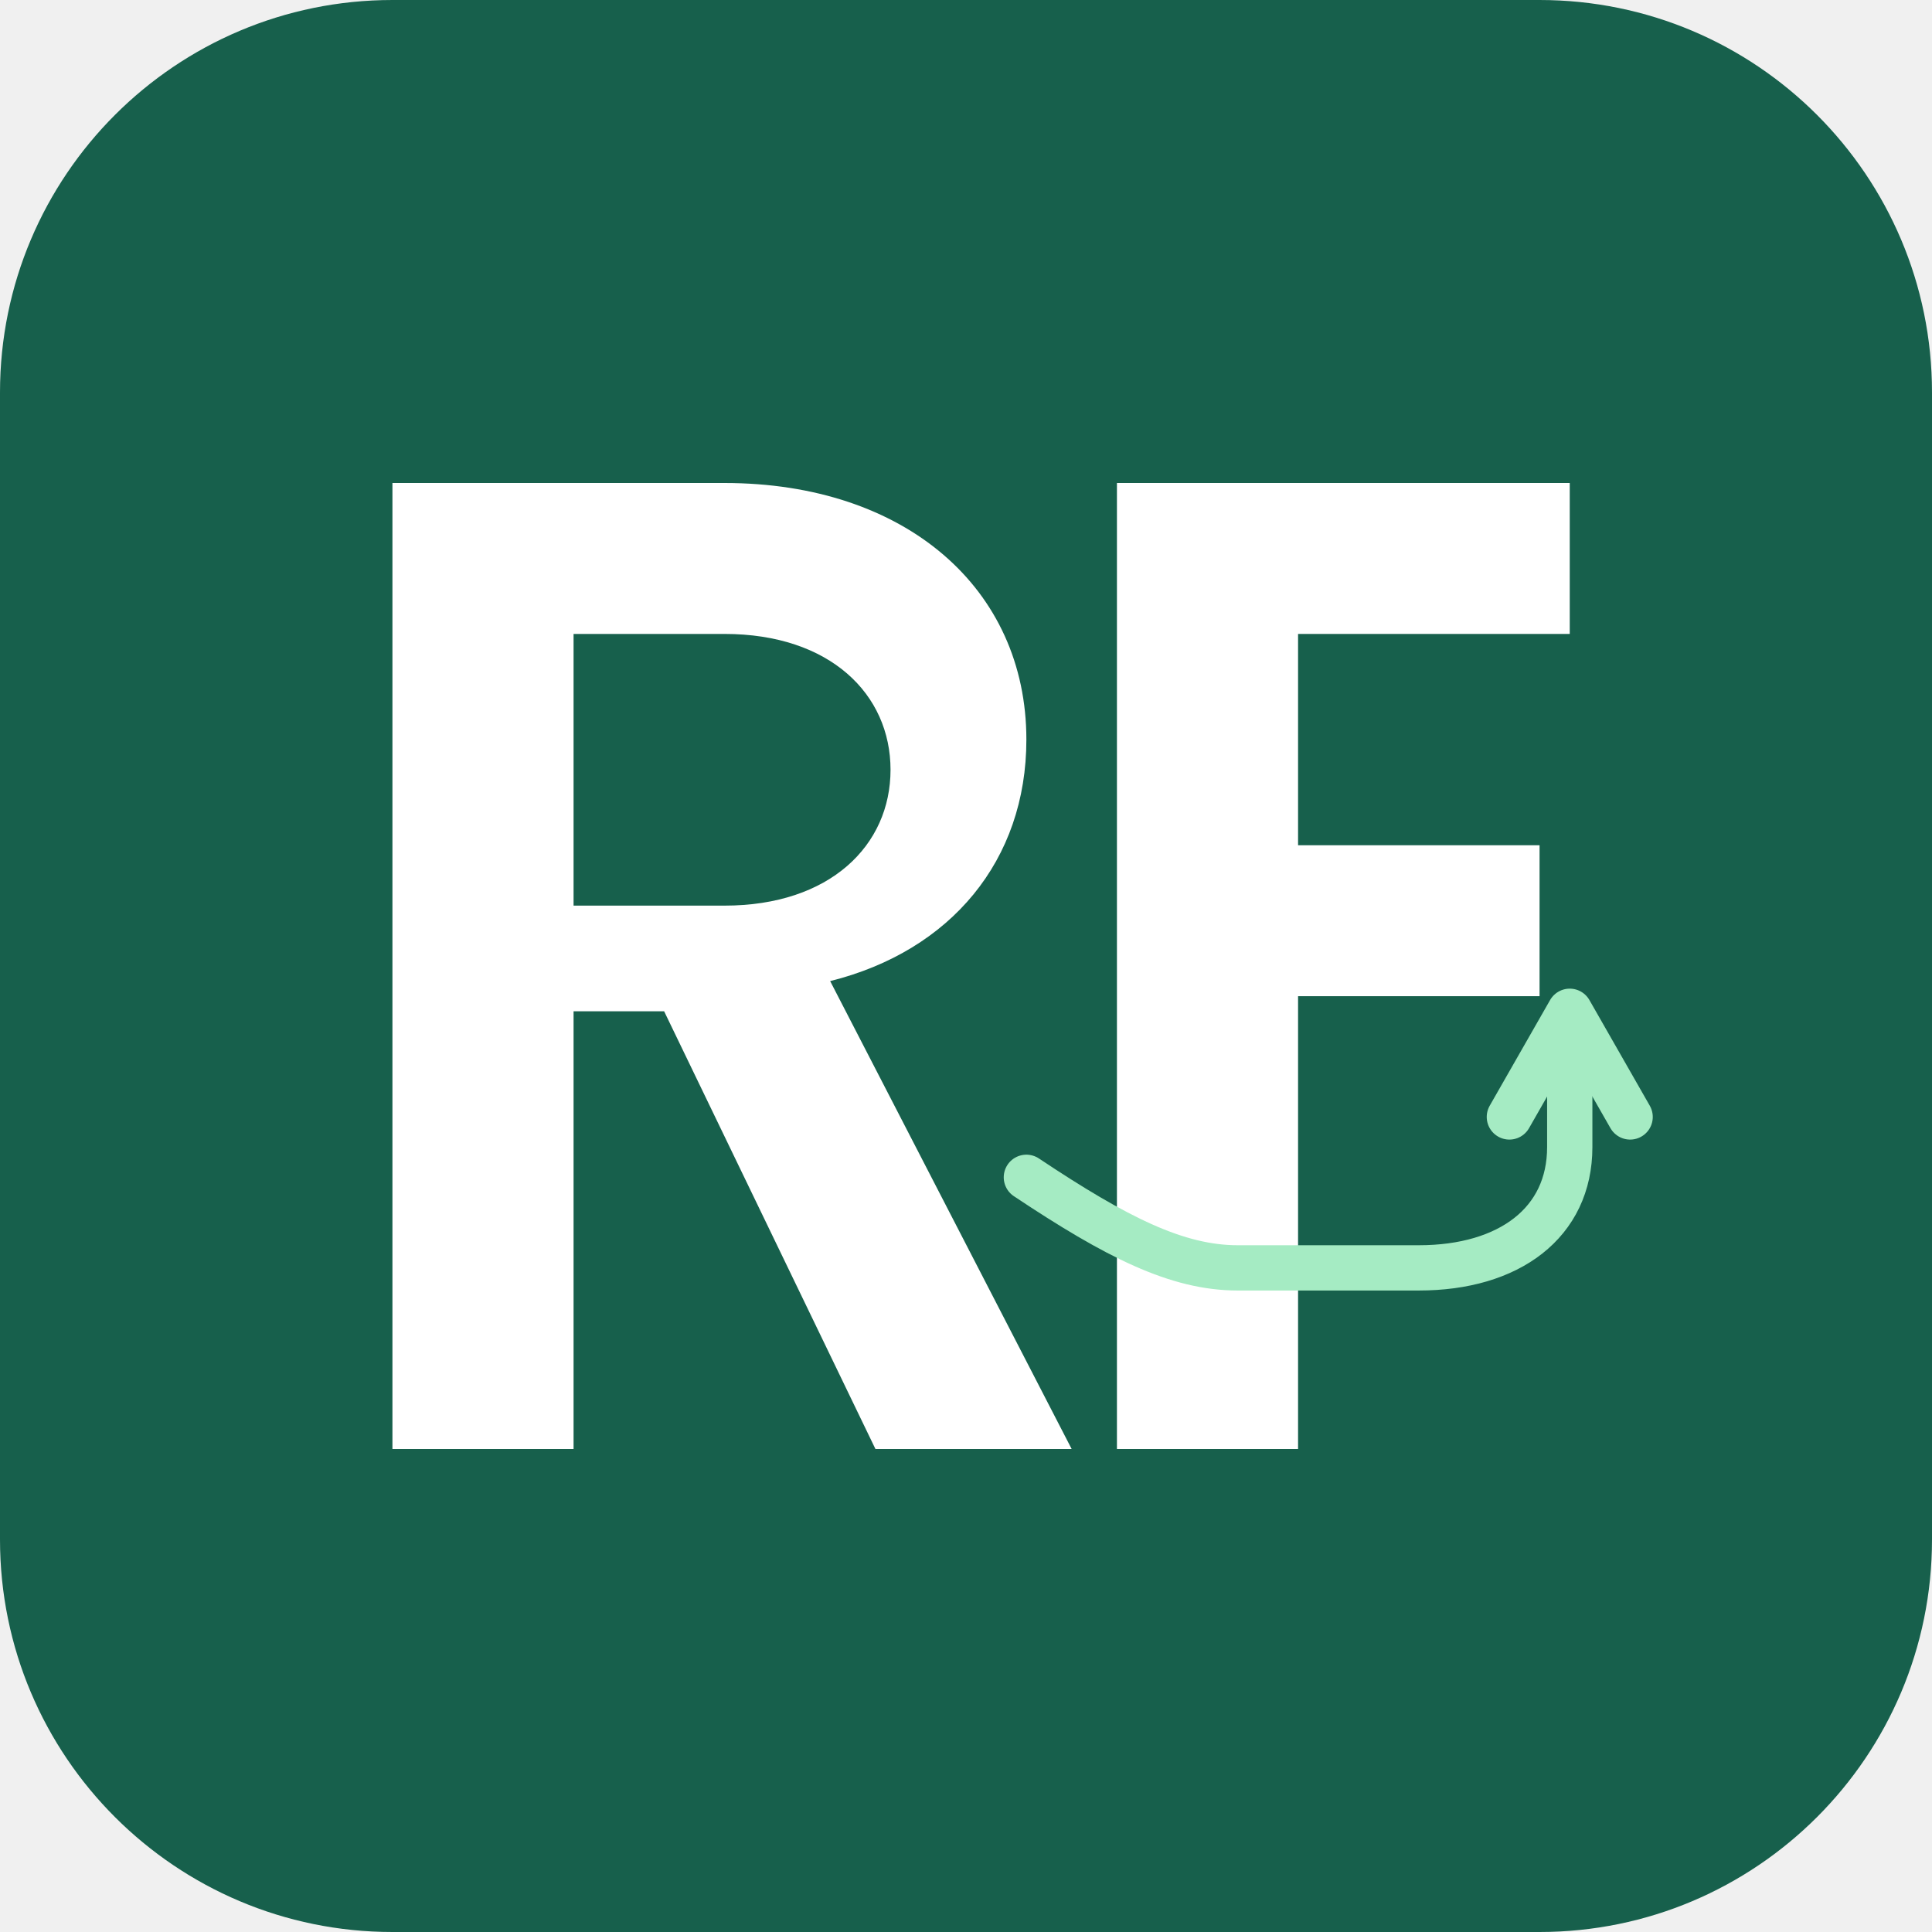
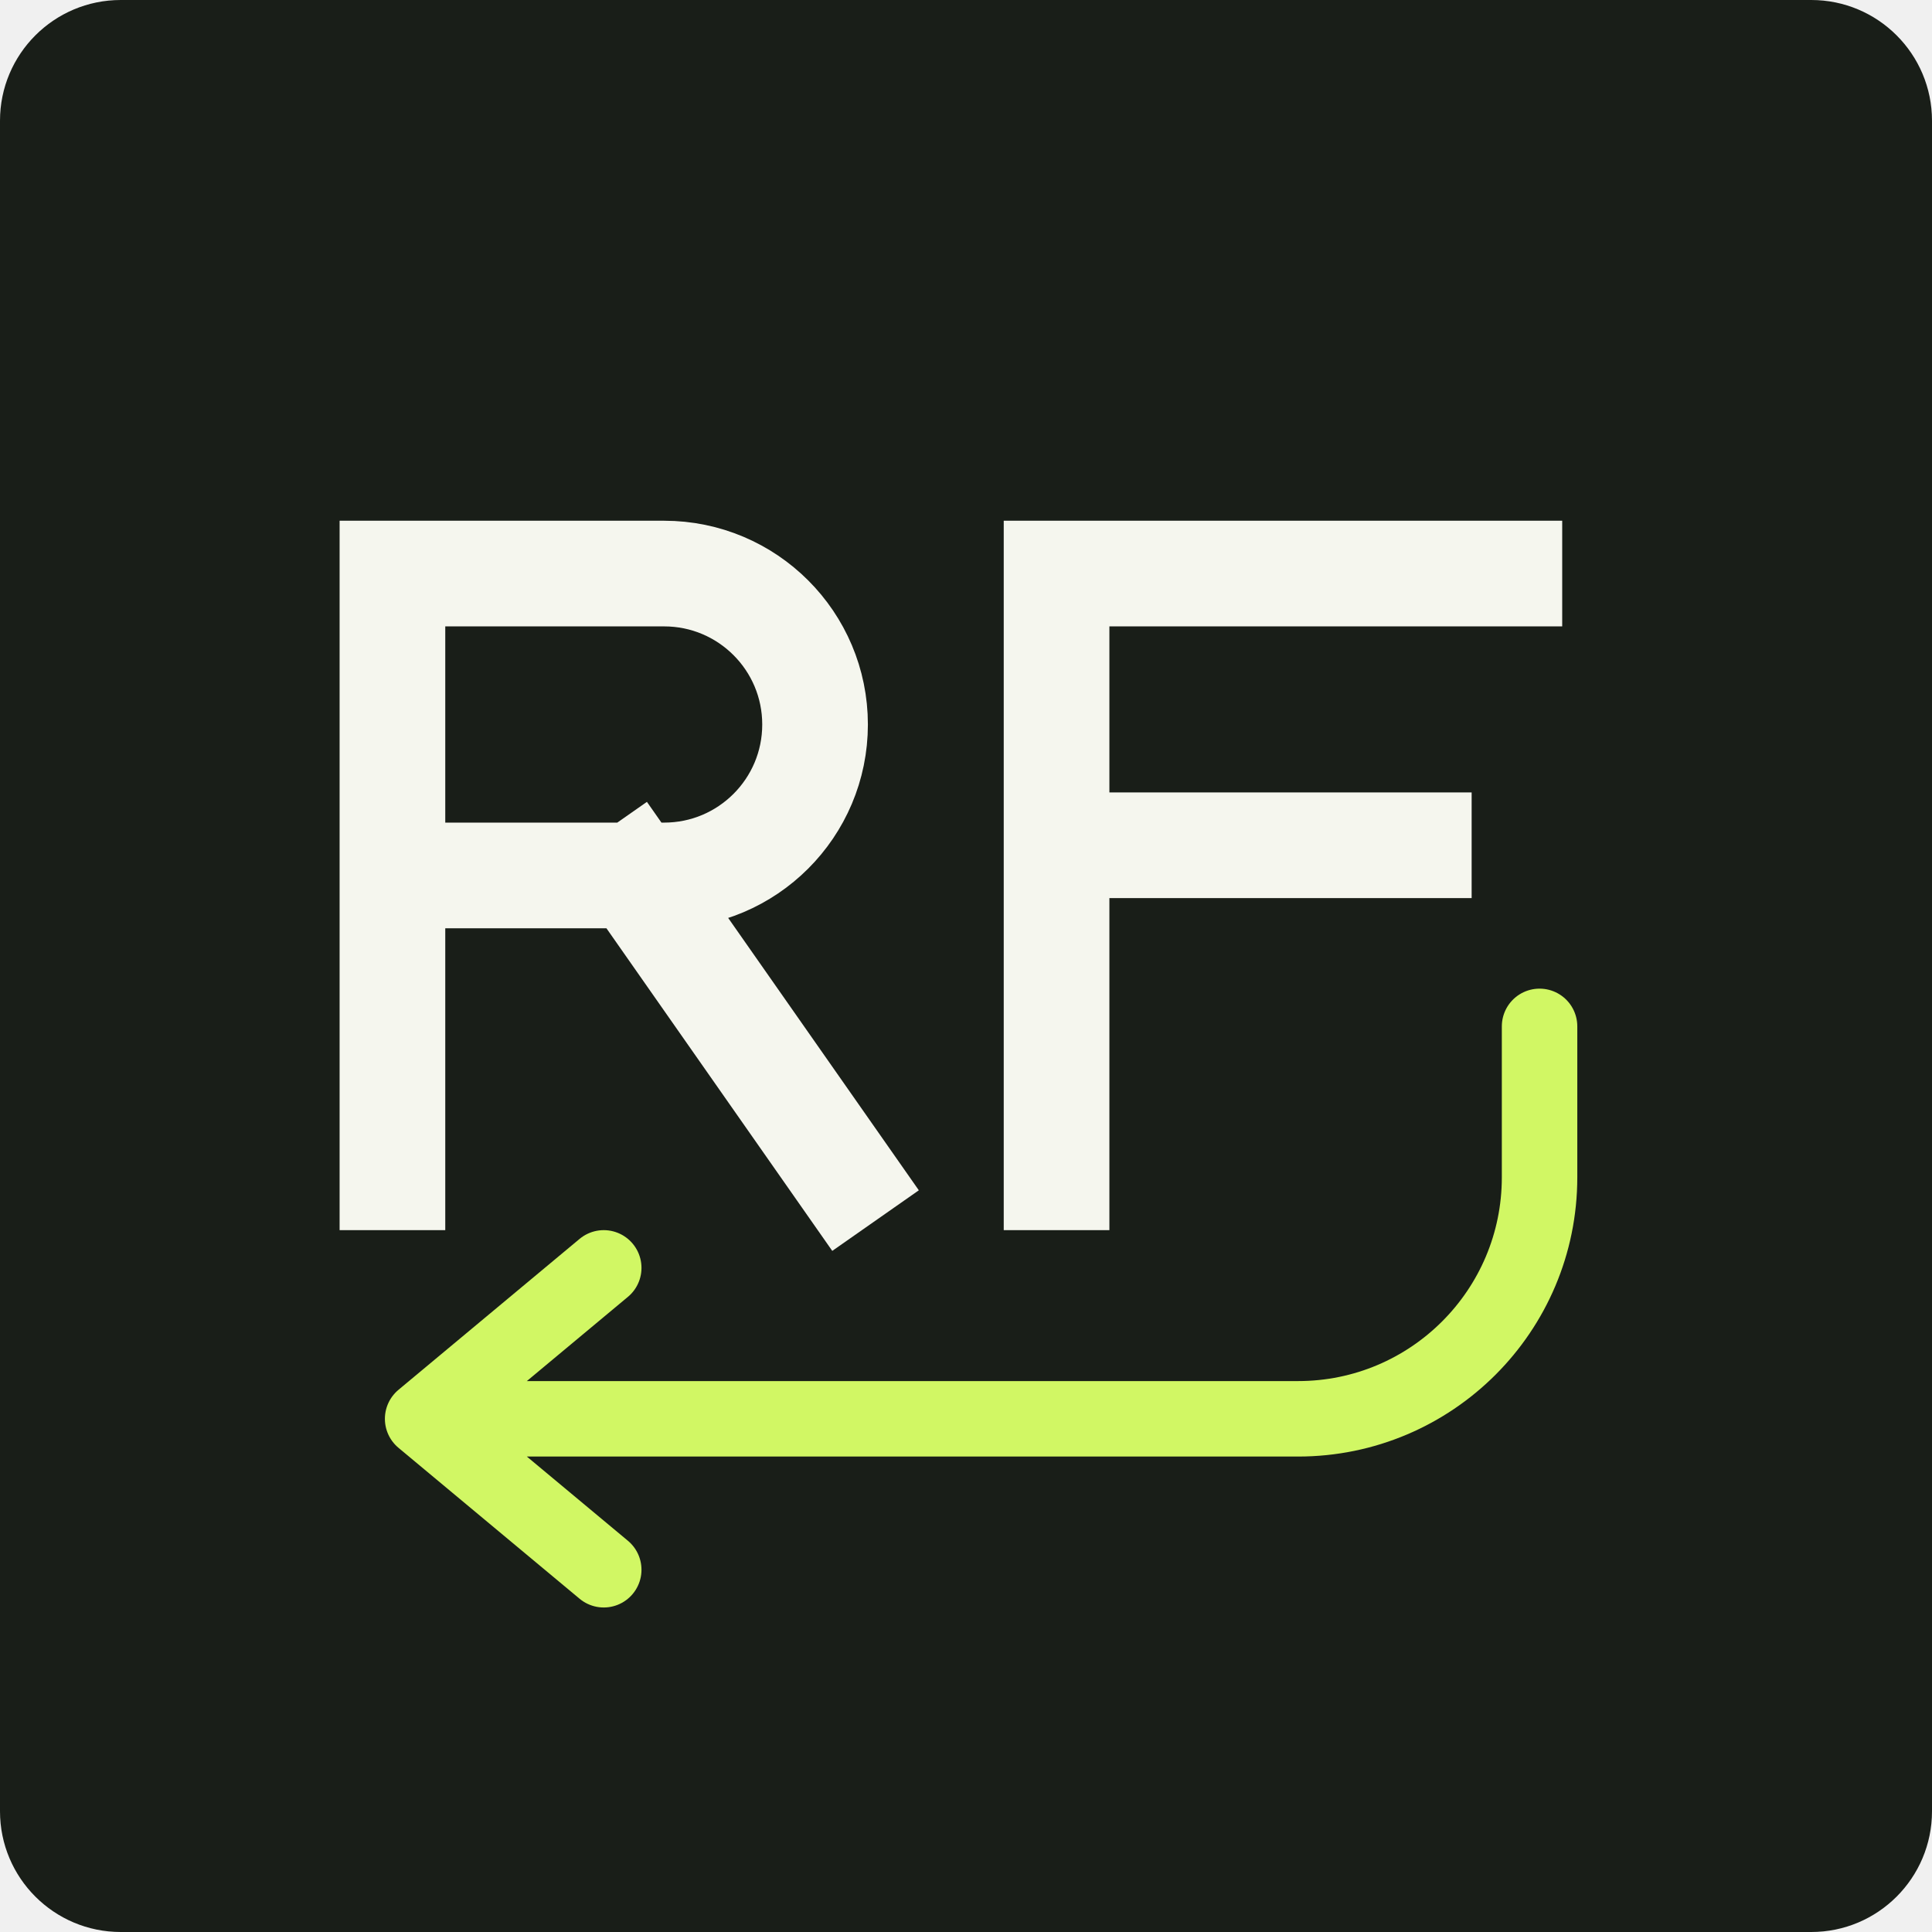
- <svg xmlns="http://www.w3.org/2000/svg" viewBox="0 0 128 128" fill="none">
-   <rect width="128" height="128" rx="26" fill="#17604c" />
-   <path d="     M26 96 V32 h22     c12 0 20 7 20 17 c0 8-5 14-13 16     l16 31 h-13 l-14-29 h-6 v29 Z     M38 42 v18 h10 c7 0 11-4 11-9 s-4-9-11-9 Z   " fill="#fff" />
-   <path d="M74 96 V32 h30 v10 H86 v14 h16 v10 H86 v30 Z" fill="#fff" />
-   <path d="M68 78 c6 4 10 6 14 6 h12 c6 0 10-3 10-8 v-6" stroke="#a5ebc3" stroke-width="3" stroke-linecap="round" fill="none" />
-   <path d="M100 74 l4-7 4 7" stroke="#a5ebc3" stroke-width="3" stroke-linecap="round" stroke-linejoin="round" fill="none" />
+ <svg xmlns="http://www.w3.org/2000/svg" viewBox="0 0 64 64" fill="none">
+   <rect width="64" height="64" rx="4" fill="#191e18" />
+   <path d="M13 39V19h9a5 5 0 0 1 0 10h-9m8 0 7 10m7 0V19h15m-15 9h12" stroke="#f5f6ee" stroke-width="3.5" stroke-linecap="square" />
+   <path d="M51 34v5a8 8 0 0 1-8 8H14m6-5-6 5 6 5" stroke="#d1f764" stroke-width="2.5" stroke-linecap="round" stroke-linejoin="round" />
</svg>
